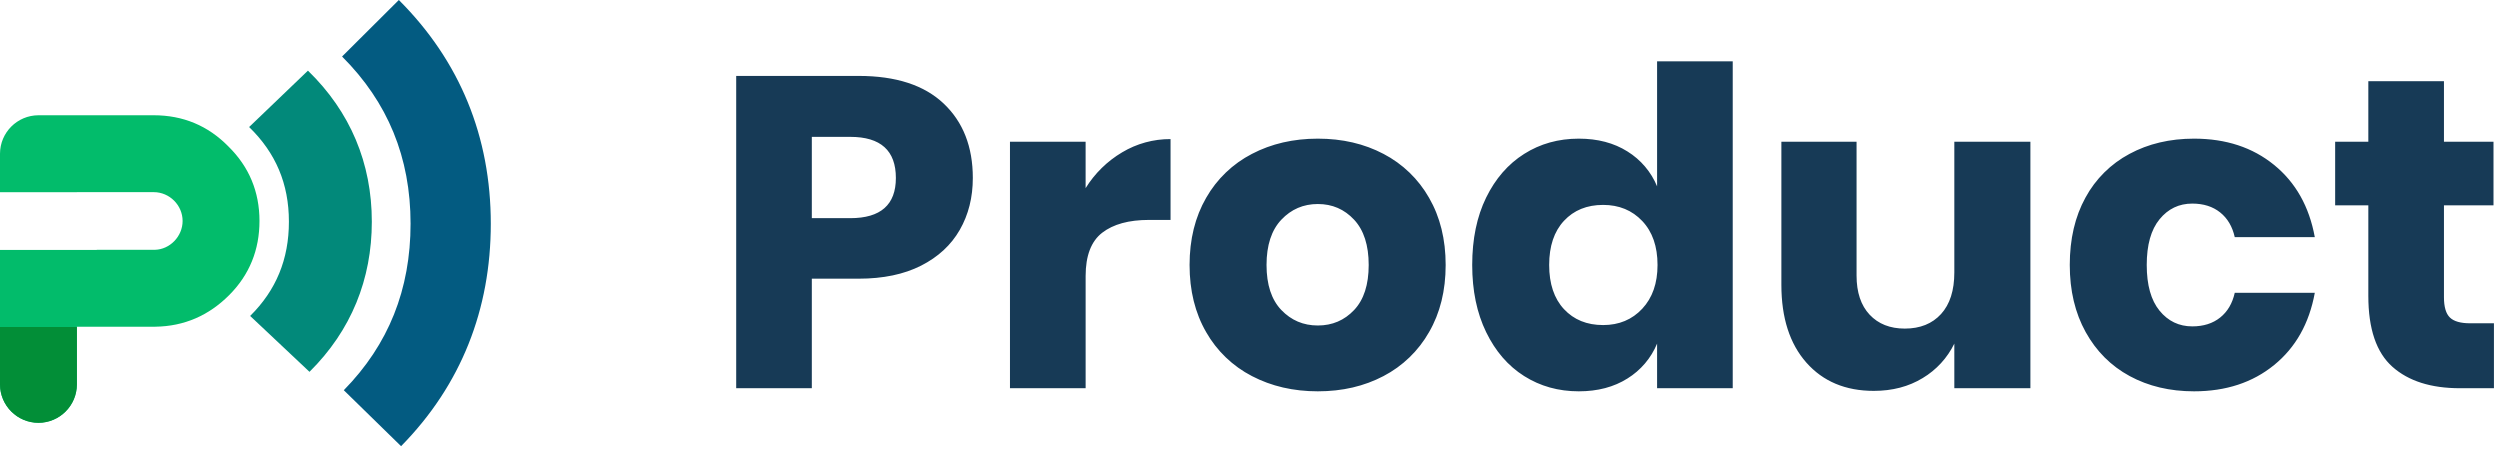
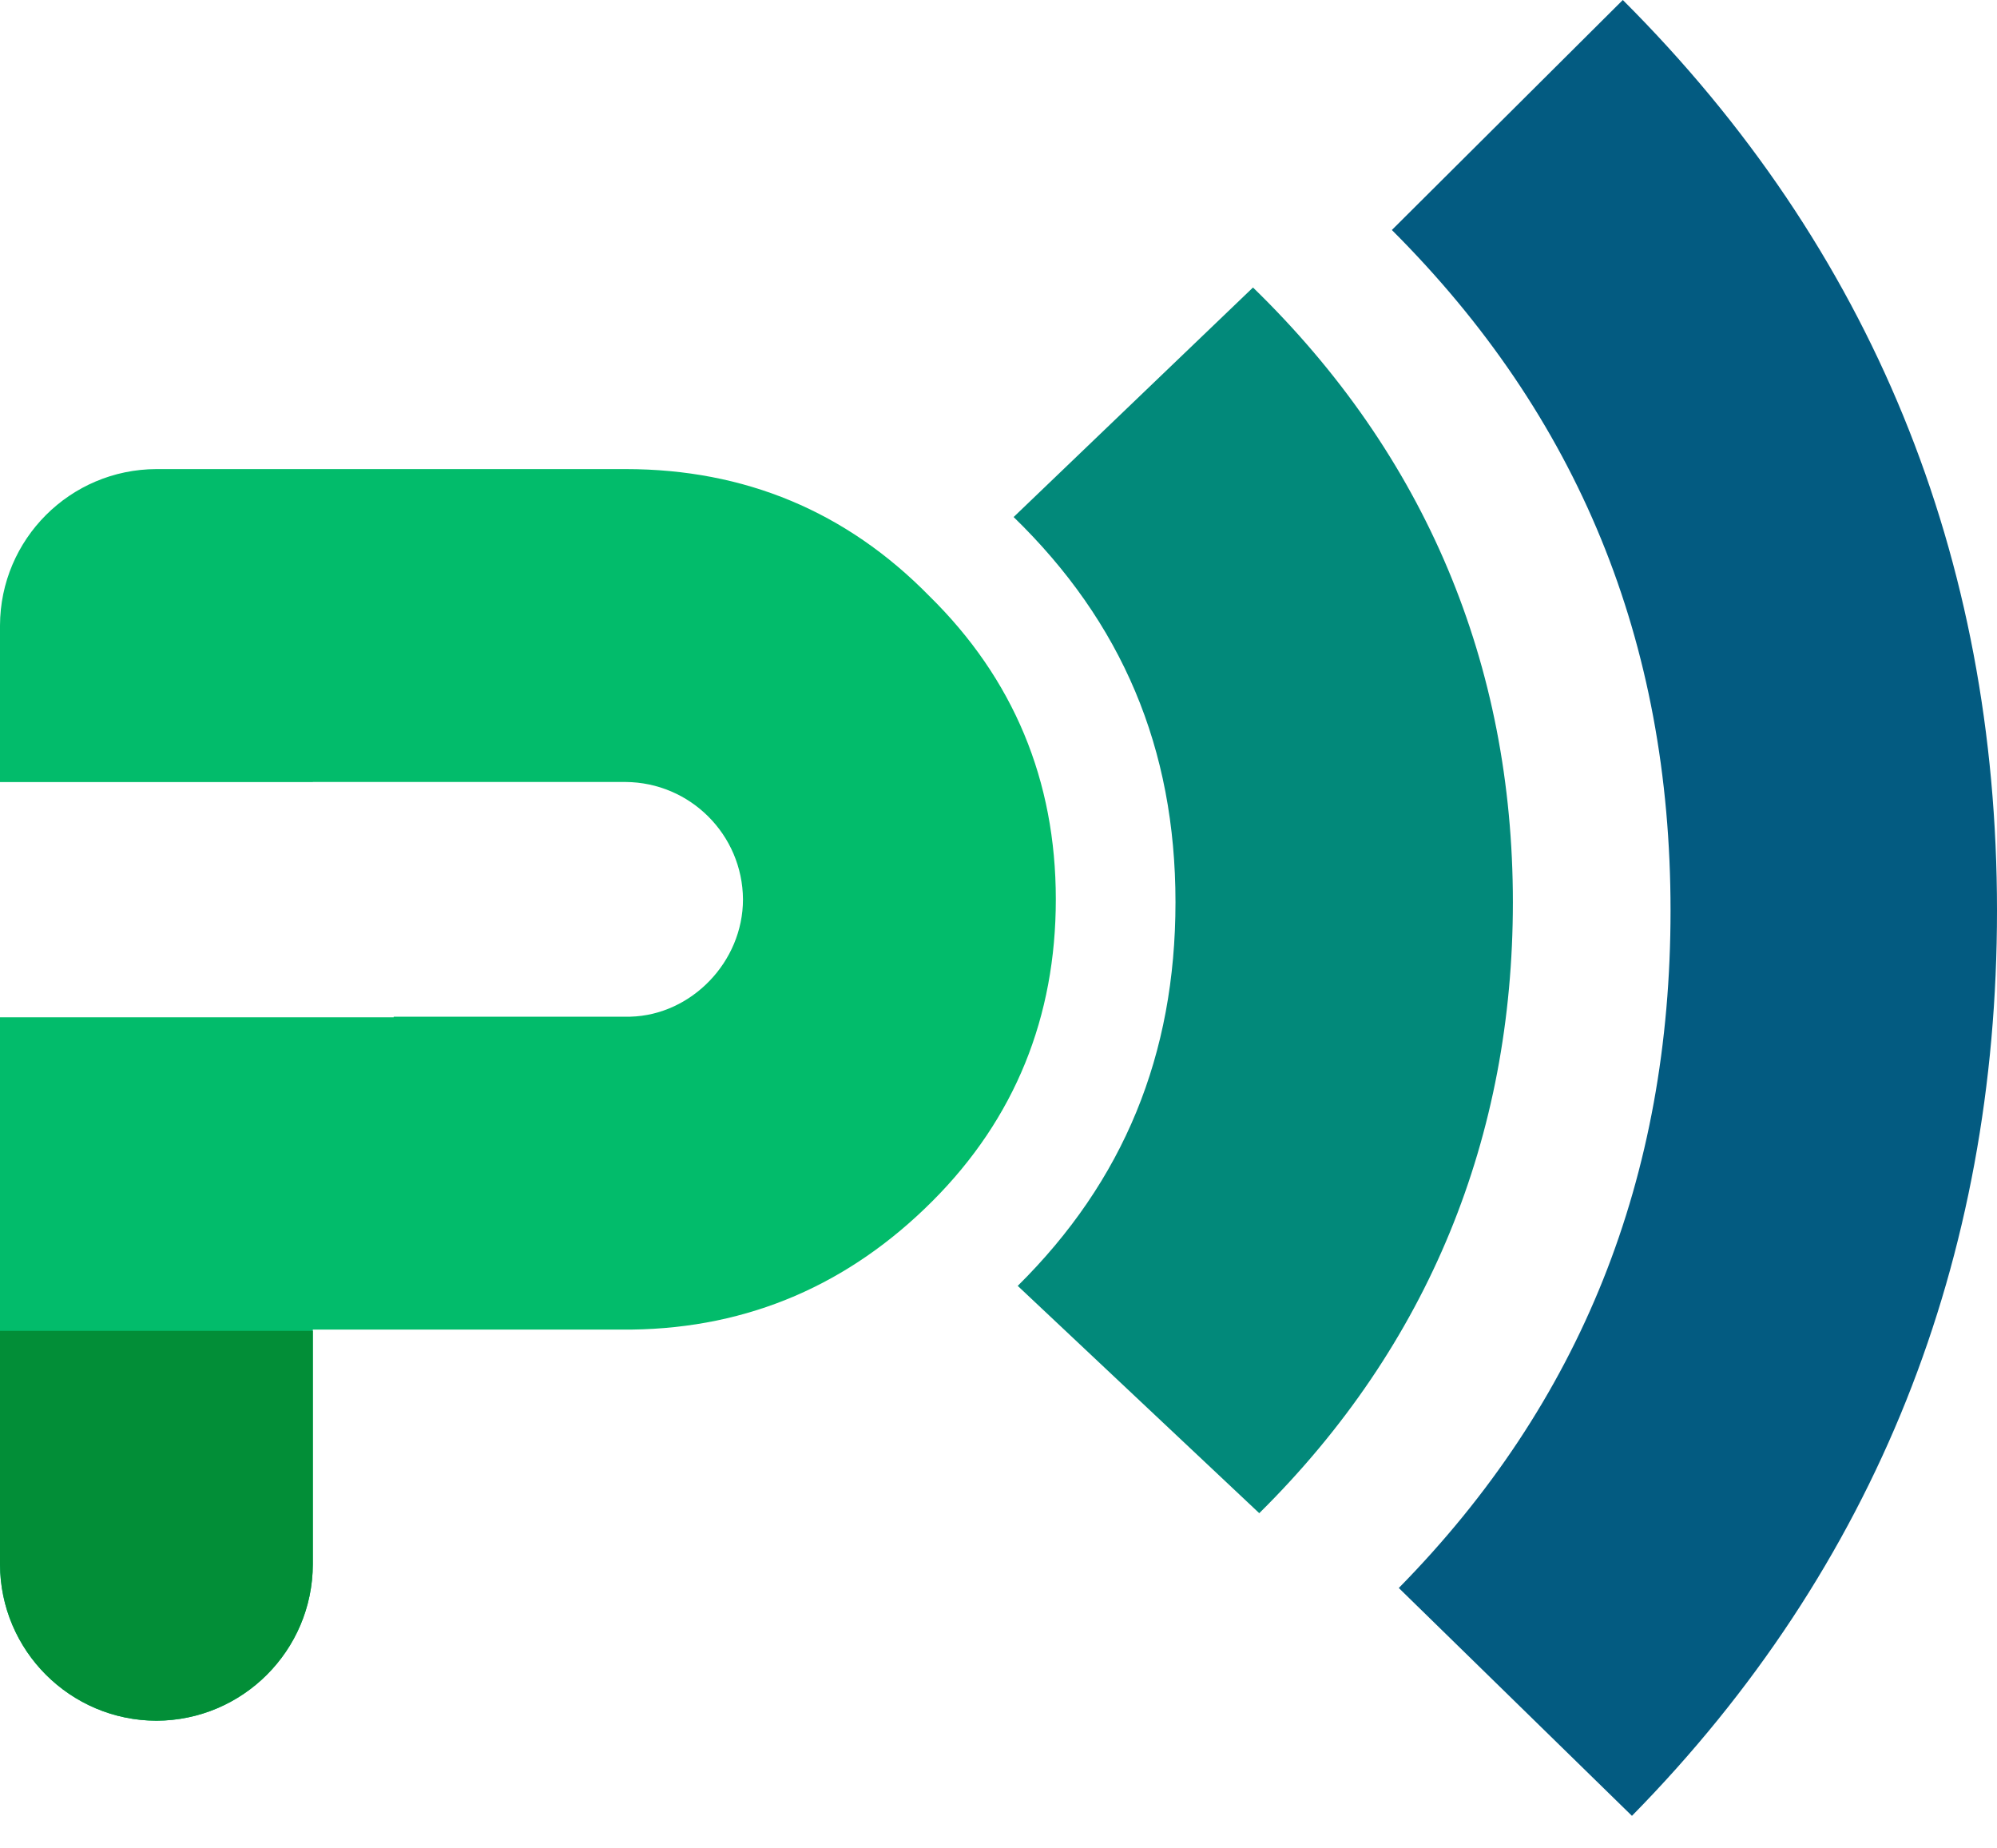
- <svg xmlns="http://www.w3.org/2000/svg" width="163" height="30" fill="none">
-   <path fill-rule="evenodd" clip-rule="evenodd" d="M106.11 9.875c-.884-.557-1.942-.835-3.172-.835-1.327 0-2.514.331-3.562.994-1.048.662-1.874 1.612-2.48 2.85-.606 1.24-.908 2.703-.908 4.393 0 1.67.302 3.13.908 4.377.606 1.248 1.432 2.204 2.48 2.866 1.048.662 2.235.994 3.562.994 1.23 0 2.288-.279 3.172-.836a4.855 4.855 0 0 0 1.932-2.275v2.909h4.932V4h-4.932v8.15a4.855 4.855 0 0 0-1.932-2.275ZM52.931 25.312V18.17h3.057c1.596 0 2.952-.284 4.067-.85 1.115-.566 1.956-1.344 2.523-2.333.567-.989.85-2.117.85-3.384 0-2.035-.634-3.653-1.903-4.853-1.269-1.2-3.114-1.8-5.537-1.8H48v20.362h4.931Zm5.48-13.709c0 1.747-.99 2.621-2.97 2.621h-2.51v-5.3h2.51c1.98 0 2.97.894 2.97 2.68Zm12.372.663a6.993 6.993 0 0 1 2.379-2.333 6.08 6.08 0 0 1 3.158-.864v5.27h-1.413c-1.308 0-2.322.279-3.043.835-.72.557-1.081 1.498-1.081 2.823v7.315H65.85V9.242h4.932v3.024Zm19.422-2.232c-1.259-.663-2.686-.994-4.282-.994s-3.028.331-4.297.994a7.267 7.267 0 0 0-2.985 2.865c-.72 1.248-1.081 2.707-1.081 4.378 0 1.67.36 3.13 1.081 4.377a7.267 7.267 0 0 0 2.985 2.866c1.269.662 2.701.994 4.297.994 1.596 0 3.023-.332 4.282-.994a7.29 7.29 0 0 0 2.97-2.866c.722-1.248 1.082-2.707 1.082-4.377s-.36-3.13-1.081-4.378a7.29 7.29 0 0 0-2.97-2.865Zm-4.282 3.268c-.942 0-1.735.341-2.38 1.023-.643.681-.965 1.665-.965 2.952 0 1.286.322 2.265.966 2.937.644.672 1.437 1.008 2.379 1.008s1.73-.336 2.365-1.008c.634-.672.951-1.65.951-2.937s-.317-2.27-.951-2.952c-.635-.682-1.423-1.023-2.365-1.023Zm18.601.058c-1.058 0-1.908.346-2.552 1.037-.644.691-.966 1.651-.966 2.88 0 1.229.322 2.189.966 2.88.644.691 1.494 1.037 2.552 1.037 1.038 0 1.889-.356 2.552-1.066.663-.71.995-1.66.995-2.851 0-1.21-.332-2.165-.995-2.866-.663-.7-1.514-1.051-2.552-1.051Zm22.898 11.952h4.96V9.242h-4.96v8.524c0 1.172-.289 2.074-.865 2.708-.577.633-1.365.95-2.365.95-.961 0-1.726-.302-2.293-.907-.567-.605-.851-1.455-.851-2.549V9.242h-4.902v9.33c0 2.151.543 3.84 1.629 5.07 1.087 1.228 2.552 1.843 4.398 1.843 1.211 0 2.274-.279 3.187-.835a5.347 5.347 0 0 0 2.062-2.247v2.909Zm15.63-16.272c2.077 0 3.817.571 5.22 1.714 1.404 1.142 2.288 2.712 2.653 4.708h-5.219c-.154-.69-.471-1.228-.952-1.612-.481-.384-1.086-.576-1.817-.576-.865 0-1.576.34-2.134 1.022-.558.682-.836 1.675-.836 2.98 0 1.306.278 2.3.836 2.982.558.681 1.269 1.022 2.134 1.022.731 0 1.336-.192 1.817-.576.481-.384.798-.922.952-1.613h5.219c-.365 1.997-1.249 3.567-2.653 4.709-1.403 1.142-3.143 1.714-5.22 1.714-1.576 0-2.975-.332-4.196-.994-1.22-.662-2.177-1.618-2.869-2.866-.692-1.248-1.038-2.707-1.038-4.377 0-1.69.341-3.154 1.023-4.392a7.012 7.012 0 0 1 2.87-2.851c1.23-.663 2.634-.994 4.21-.994Zm19.553 16.272v-4.234h-1.557c-.615 0-1.053-.124-1.312-.374-.26-.25-.39-.691-.39-1.325v-5.99h3.23V9.242h-3.23V5.296h-4.931v3.946h-2.163v4.147h2.163v5.904c0 2.15.524 3.691 1.572 4.622 1.047.931 2.513 1.397 4.397 1.397h2.221Z" fill="#173A56" />
-   <path fill-rule="evenodd" clip-rule="evenodd" d="M2.506 27.567A2.514 2.514 0 0 1 0 25.06v-8.763h6.309v-.01h3.792c.977-.024 1.805-.876 1.805-1.88 0-1.027-.853-1.879-1.88-1.879H5.013v.002H0v-2.508a2.514 2.514 0 0 1 2.506-2.507h7.52c1.905 0 3.534.677 4.862 2.03 1.354 1.329 2.03 2.958 2.03 4.863 0 1.88-.651 3.509-1.98 4.837-1.328 1.329-2.932 2.03-4.812 2.056H5.013v3.76a2.514 2.514 0 0 1-2.507 2.506Z" fill="#02BC6B" />
-   <path fill-rule="evenodd" clip-rule="evenodd" d="M20.078 4.606c2.77 2.69 4.165 6.04 4.165 9.848 0 3.744-1.337 7.09-4.064 9.789L16.31 20.6c1.695-1.678 2.527-3.698 2.527-6.147 0-2.467-.857-4.484-2.594-6.17l3.836-3.678Z" fill="#02897A" />
-   <path fill-rule="evenodd" clip-rule="evenodd" d="M26.004 0C29.993 3.982 32 8.92 32 14.587c0 5.579-1.926 10.513-5.85 14.504l-3.735-3.65c2.922-2.973 4.354-6.578 4.354-10.854 0-4.318-1.48-7.92-4.466-10.902L26.004 0Z" fill="#035B81" />
-   <path fill-rule="evenodd" clip-rule="evenodd" d="M0 21.322h5.013v3.739a2.514 2.514 0 0 1-2.507 2.506A2.514 2.514 0 0 1 0 25.061v-3.74Z" fill="#028E37" />
+ <svg xmlns="http://www.w3.org/2000/svg" width="40" height="37" fill="none">
+   <path fill-rule="evenodd" clip-rule="evenodd" d="M3.133 34.459A3.142 3.142 0 0 1 0 31.326V20.372h7.886v-.012h4.74c1.222-.032 2.256-1.097 2.256-2.35a2.367 2.367 0 0 0-2.35-2.35H6.266v.002H0v-3.135a3.142 3.142 0 0 1 3.133-3.133h9.4c2.38 0 4.417.846 6.077 2.538 1.692 1.66 2.538 3.697 2.538 6.078 0 2.35-.814 4.386-2.475 6.047-1.66 1.66-3.666 2.538-6.015 2.569H6.266v4.7a3.142 3.142 0 0 1-3.133 3.133Z" fill="#02BC6B" />
+   <path fill-rule="evenodd" clip-rule="evenodd" d="M25.098 5.758c3.46 3.362 5.205 7.55 5.205 12.31 0 4.68-1.671 8.863-5.08 12.235l-4.838-4.552c2.12-2.098 3.16-4.623 3.16-7.684 0-3.084-1.072-5.605-3.242-7.713l4.794-4.596Z" fill="#02897A" />
+   <path fill-rule="evenodd" clip-rule="evenodd" d="M32.505 0C37.491 4.978 40 11.15 40 18.234c0 6.973-2.408 13.141-7.312 18.13l-4.67-4.563c3.654-3.716 5.443-8.223 5.443-13.567 0-5.398-1.85-9.901-5.582-13.628L32.505 0Z" fill="#035B81" />
+   <path fill-rule="evenodd" clip-rule="evenodd" d="M0 26.652h6.266v4.674a3.142 3.142 0 0 1-3.133 3.133A3.142 3.142 0 0 1 0 31.326v-4.674Z" fill="#028E37" />
</svg>
